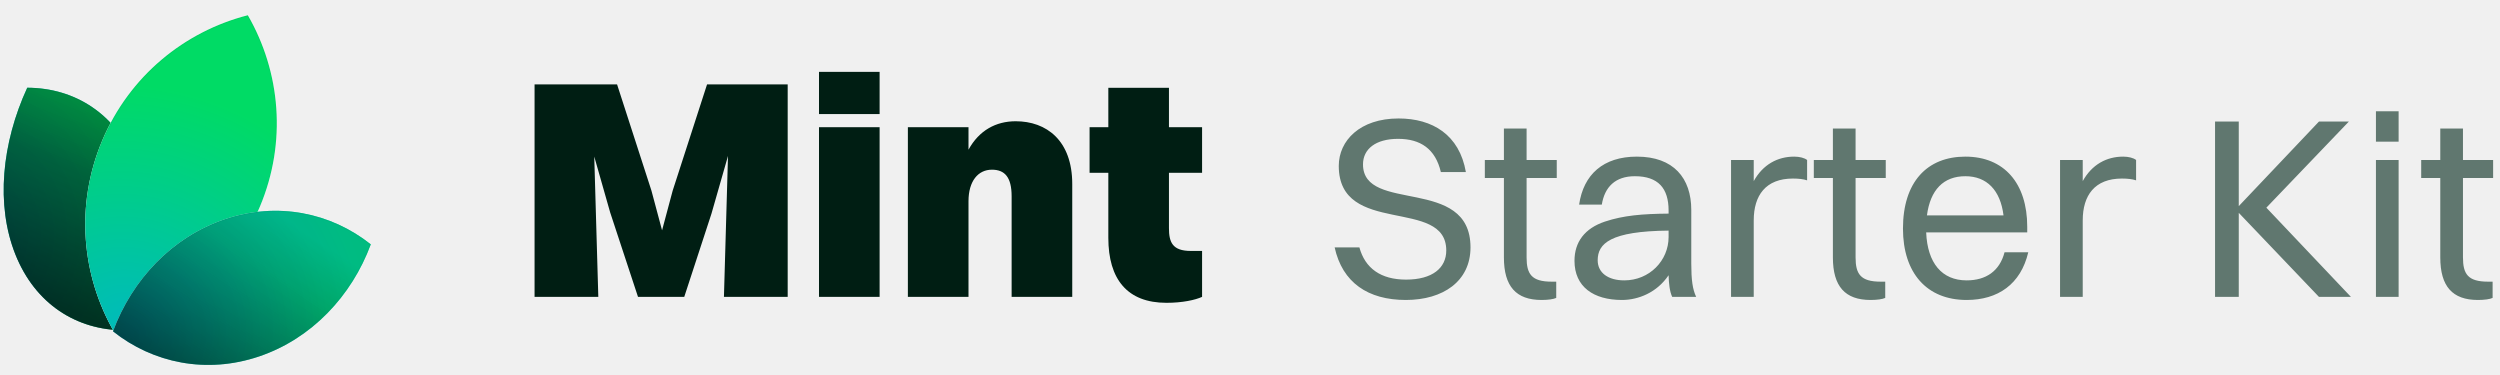
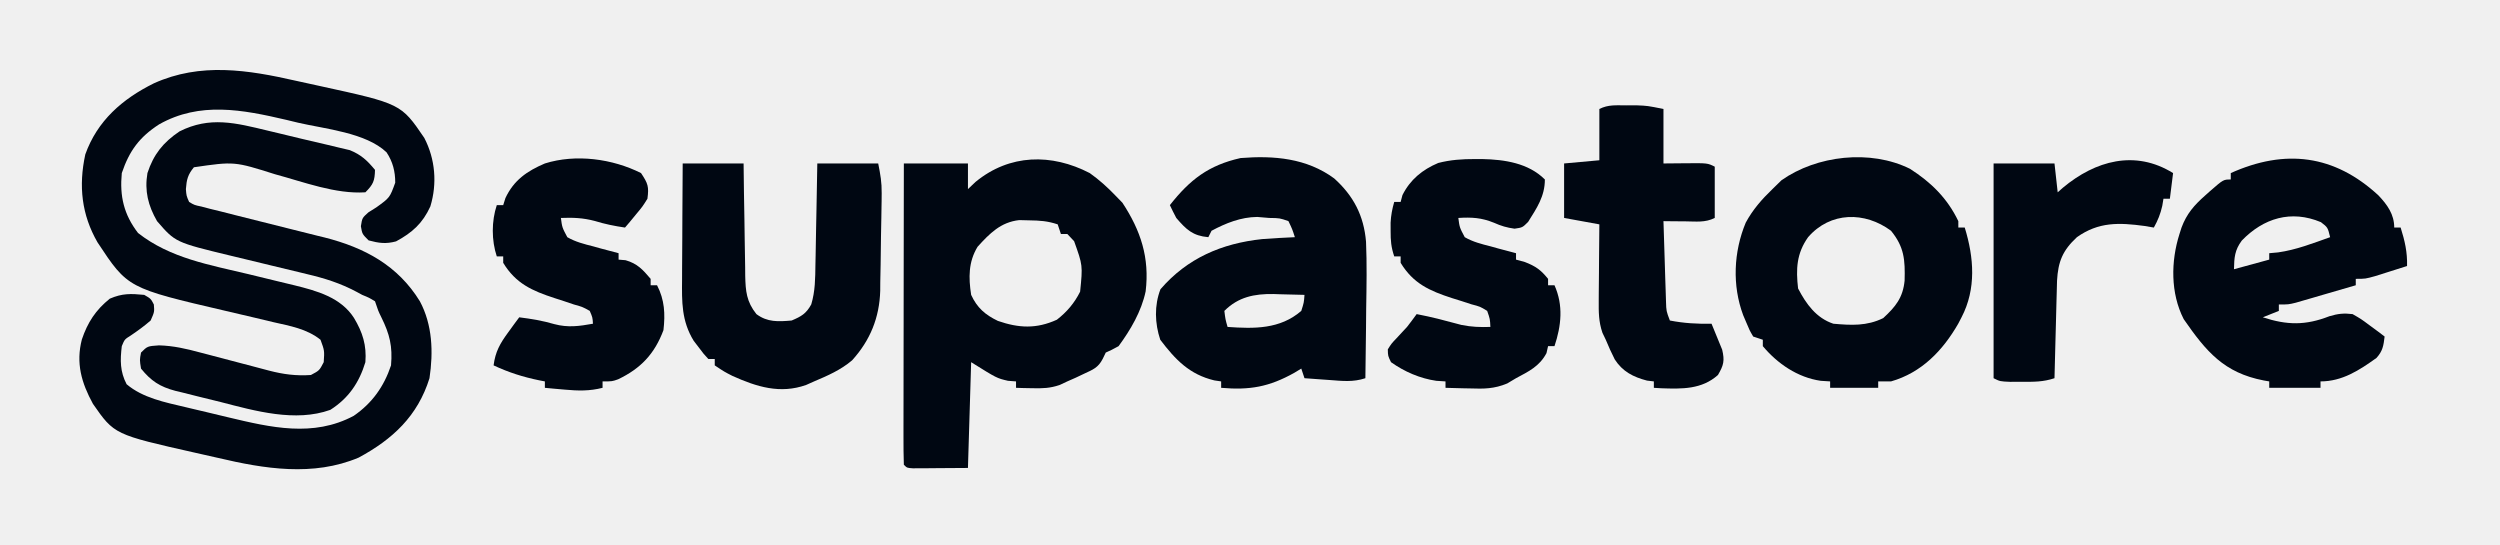
- <svg xmlns="http://www.w3.org/2000/svg" width="160" height="24" viewBox="0 0 160 24" fill="none">
-   <path d="M7.953 21.139C4.896 21.13 2.255 19.458 0.987 16.29C-0.28 13.121 0.109 9.163 1.744 5.615C4.801 5.624 7.442 7.296 8.71 10.465C9.977 13.633 9.588 17.591 7.953 21.139Z" fill="white" />
-   <path d="M7.953 21.139C4.896 21.13 2.255 19.458 0.987 16.29C-0.28 13.121 0.109 9.163 1.744 5.615C4.801 5.624 7.442 7.296 8.71 10.465C9.977 13.633 9.588 17.591 7.953 21.139Z" fill="url(#paint0_radial_115_86)" />
-   <path d="M7.953 21.139C4.896 21.13 2.255 19.458 0.987 16.29C-0.28 13.121 0.109 9.163 1.744 5.615C4.801 5.624 7.442 7.296 8.71 10.465C9.977 13.633 9.588 17.591 7.953 21.139Z" fill="black" fill-opacity="0.5" style="mix-blend-mode:hard-light" />
-   <path d="M7.953 21.139C4.896 21.13 2.255 19.458 0.987 16.29C-0.28 13.121 0.109 9.163 1.744 5.615C4.801 5.624 7.442 7.296 8.71 10.465C9.977 13.633 9.588 17.591 7.953 21.139Z" fill="url(#paint1_linear_115_86)" fill-opacity="0.5" style="mix-blend-mode:hard-light" />
-   <path d="M7.935 21.111C4.897 21.096 2.274 19.431 1.013 16.279C-0.248 13.124 0.136 9.182 1.762 5.643C4.8 5.659 7.423 7.324 8.684 10.476C9.945 13.63 9.561 17.572 7.935 21.111Z" stroke="url(#paint2_linear_115_86)" stroke-opacity="0.05" stroke-width="0.056" />
-   <path d="M7.31 21.257C11.354 20.221 14.884 17.375 16.628 13.236C18.373 9.097 17.945 4.587 15.86 0.976C11.816 2.012 8.287 4.858 6.542 8.998C4.797 13.137 5.225 17.646 7.31 21.257Z" fill="white" />
-   <path d="M7.31 21.257C11.354 20.221 14.884 17.375 16.628 13.236C18.373 9.097 17.945 4.587 15.86 0.976C11.816 2.012 8.287 4.858 6.542 8.998C4.797 13.137 5.225 17.646 7.31 21.257Z" fill="url(#paint3_radial_115_86)" />
-   <path d="M16.602 13.225C14.864 17.349 11.351 20.187 7.324 21.225C5.253 17.624 4.829 13.132 6.568 9.009C8.306 4.885 11.819 2.047 15.846 1.009C17.918 4.61 18.341 9.101 16.602 13.225Z" stroke="url(#paint4_linear_115_86)" stroke-opacity="0.05" stroke-width="0.056" />
-   <path d="M7.234 21.207C9.789 23.237 13.21 23.951 16.577 22.814C19.944 21.677 22.506 18.945 23.73 15.638C21.175 13.608 17.754 12.894 14.387 14.031C11.02 15.168 8.458 17.901 7.234 21.207Z" fill="white" />
-   <path d="M7.234 21.207C9.789 23.237 13.21 23.951 16.577 22.814C19.944 21.677 22.506 18.945 23.73 15.638C21.175 13.608 17.754 12.894 14.387 14.031C11.02 15.168 8.458 17.901 7.234 21.207Z" fill="url(#paint5_radial_115_86)" />
-   <path d="M7.234 21.207C9.789 23.237 13.21 23.951 16.577 22.814C19.944 21.677 22.506 18.945 23.73 15.638C21.175 13.608 17.754 12.894 14.387 14.031C11.02 15.168 8.458 17.901 7.234 21.207Z" fill="black" fill-opacity="0.2" style="mix-blend-mode:hard-light" />
-   <path d="M7.234 21.207C9.789 23.237 13.21 23.951 16.577 22.814C19.944 21.677 22.506 18.945 23.73 15.638C21.175 13.608 17.754 12.894 14.387 14.031C11.02 15.168 8.458 17.901 7.234 21.207Z" fill="url(#paint6_linear_115_86)" fill-opacity="0.5" style="mix-blend-mode:hard-light" />
-   <path d="M16.568 22.787C13.218 23.918 9.814 23.212 7.267 21.198C8.492 17.907 11.044 15.189 14.396 14.058C17.747 12.927 21.15 13.633 23.697 15.648C22.472 18.938 19.92 21.656 16.568 22.787Z" stroke="url(#paint7_linear_115_86)" stroke-opacity="0.05" stroke-width="0.056" />
-   <path d="M34.212 19V5.4H39.492L41.692 12.2L42.372 14.74L43.052 12.2L45.252 5.4H50.412V19H46.332L46.592 9.98L45.532 13.68L43.792 19H40.832L39.052 13.6L38.032 10.02L38.292 19H34.212ZM52.416 7.3V4.6H56.295V7.3H52.416ZM52.416 19V8.14H56.295V19H52.416ZM58.104 19V8.14H61.984V9.58C62.664 8.34 63.744 7.76 65.004 7.76C66.964 7.76 68.624 8.98 68.624 11.78V19H64.744V12.56C64.744 11.34 64.304 10.86 63.484 10.86C62.604 10.86 61.984 11.58 61.984 12.88V19H58.104ZM70.933 15.22V11.06H69.733V8.14H70.933V5.62H74.813V8.14H76.933V11.06H74.813V14.6C74.813 15.5 75.033 16.06 76.213 16.06H76.933V19C76.493 19.2 75.673 19.38 74.653 19.38C72.153 19.38 70.933 17.88 70.933 15.22Z" fill="#001E13" />
-   <path d="M87.232 10.519C87.232 13.687 94.112 11.229 94.112 15.832C94.112 17.994 92.364 19.198 89.971 19.198C87.562 19.198 85.912 18.093 85.417 15.832H87.001C87.364 17.169 88.371 17.895 89.987 17.895C91.671 17.895 92.561 17.152 92.561 16.03C92.561 12.598 85.681 15.155 85.681 10.618C85.681 9.001 87.034 7.582 89.509 7.582C91.671 7.582 93.403 8.621 93.816 11.014H92.215C91.868 9.529 90.912 8.886 89.476 8.886C88.057 8.886 87.232 9.529 87.232 10.519ZM96.25 16.476V11.393H95.029V10.239H96.25V8.226H97.702V10.239H99.632V11.393H97.702V16.476C97.702 17.532 98.015 18.026 99.302 18.026H99.599V19.066C99.434 19.148 99.071 19.198 98.659 19.198C97.025 19.198 96.25 18.323 96.25 16.476ZM102.516 13.093H101.064C101.345 11.162 102.615 10.024 104.76 10.024C107.103 10.024 108.242 11.393 108.242 13.44V16.888C108.242 17.895 108.324 18.521 108.555 19H107.021C106.856 18.654 106.806 18.142 106.79 17.614C106.047 18.72 104.859 19.198 103.803 19.198C101.988 19.198 100.767 18.357 100.767 16.69C100.767 15.486 101.427 14.611 102.714 14.182C103.902 13.786 105.107 13.687 106.79 13.671V13.473C106.79 12.053 106.13 11.278 104.628 11.278C103.374 11.278 102.698 11.971 102.516 13.093ZM102.252 16.657C102.252 17.465 102.929 17.944 103.952 17.944C105.569 17.944 106.79 16.674 106.79 15.172V14.759C103.061 14.793 102.252 15.585 102.252 16.657ZM110.787 19V10.239H112.239V11.591C112.833 10.519 113.774 10.024 114.83 10.024C115.176 10.024 115.49 10.107 115.655 10.239V11.542C115.407 11.46 115.094 11.427 114.747 11.427C112.998 11.427 112.239 12.515 112.239 14.1V19H110.787ZM117.305 16.476V11.393H116.084V10.239H117.305V8.226H118.757V10.239H120.688V11.393H118.757V16.476C118.757 17.532 119.071 18.026 120.358 18.026H120.655V19.066C120.49 19.148 120.127 19.198 119.714 19.198C118.081 19.198 117.305 18.323 117.305 16.476ZM129.809 16.145C129.33 18.192 127.862 19.198 125.865 19.198C123.324 19.198 121.79 17.482 121.79 14.627C121.79 11.658 123.324 10.024 125.783 10.024C128.258 10.024 129.743 11.723 129.743 14.512V14.875H123.275C123.357 16.838 124.281 17.944 125.865 17.944C127.103 17.944 127.977 17.35 128.291 16.145H129.809ZM125.783 11.278C124.38 11.278 123.539 12.152 123.324 13.786H128.225C128.027 12.169 127.152 11.278 125.783 11.278ZM131.843 19V10.239H133.295V11.591C133.889 10.519 134.829 10.024 135.885 10.024C136.232 10.024 136.545 10.107 136.71 10.239V11.542C136.463 11.46 136.149 11.427 135.803 11.427C134.054 11.427 133.295 12.515 133.295 14.1V19H131.843ZM141.763 19V7.78H143.281V13.192L148.413 7.78H150.327L145.047 13.291L150.459 19H148.413L143.281 13.621V19H141.763ZM152.06 9.067V7.12H153.512V9.067H152.06ZM152.06 19V10.239H153.512V19H152.06ZM156.178 16.476V11.393H154.957V10.239H156.178V8.226H157.63V10.239H159.56V11.393H157.63V16.476C157.63 17.532 157.943 18.026 159.23 18.026H159.527V19.066C159.362 19.148 158.999 19.198 158.587 19.198C156.953 19.198 156.178 18.323 156.178 16.476Z" fill="#002719" fill-opacity="0.6" />
-   <defs>
-     <radialGradient id="paint0_radial_115_86" cx="0" cy="0" r="1" gradientUnits="userSpaceOnUse" gradientTransform="translate(-3.00503 15.023) rotate(-10.029) scale(17.9572 17.784)">
-       <stop stop-color="#00B0BB" />
-       <stop offset="1" stop-color="#00DB65" />
-     </radialGradient>
-     <linearGradient id="paint1_linear_115_86" x1="7.39" y1="4.813" x2="1.63" y2="18.689" gradientUnits="userSpaceOnUse">
-       <stop stop-color="#18E299" />
-       <stop offset="1" />
-     </linearGradient>
-     <linearGradient id="paint2_linear_115_86" x1="7.948" y1="8.016" x2="1.761" y2="18.746" gradientUnits="userSpaceOnUse">
-       <stop />
-       <stop offset="1" stop-opacity="0" />
-     </linearGradient>
-     <radialGradient id="paint3_radial_115_86" cx="0" cy="0" r="1" gradientUnits="userSpaceOnUse" gradientTransform="translate(8.11404 20.8822) rotate(-75.7542) scale(21.6246 23.7772)">
-       <stop stop-color="#00BBBB" />
-       <stop offset="0.713" stop-color="#00DB65" />
-     </radialGradient>
-     <linearGradient id="paint4_linear_115_86" x1="7.602" y1="5.871" x2="15.556" y2="16.372" gradientUnits="userSpaceOnUse">
-       <stop />
-       <stop offset="1" stop-opacity="0" />
-     </linearGradient>
-     <radialGradient id="paint5_radial_115_86" cx="0" cy="0" r="1" gradientUnits="userSpaceOnUse" gradientTransform="translate(7.84537 21.5181) rotate(-20.3525) scale(18.5603 17.32)">
-       <stop stop-color="#00B0BB" />
-       <stop offset="1" stop-color="#00DB65" />
-     </radialGradient>
-     <linearGradient id="paint6_linear_115_86" x1="16.808" y1="13.007" x2="10.041" y2="22.994" gradientUnits="userSpaceOnUse">
-       <stop stop-color="#00B1BC" />
-       <stop offset="1" />
-     </linearGradient>
-     <linearGradient id="paint7_linear_115_86" x1="16.808" y1="13.007" x2="14.169" y2="23.841" gradientUnits="userSpaceOnUse">
-       <stop />
-       <stop offset="1" stop-opacity="0" />
-     </linearGradient>
-   </defs>
+ <svg xmlns="http://www.w3.org/2000/svg" version="1.1" width="780" height="170">
+   <path d="M0 0 C2.955 2.092 5.494 4.393 8 7 C9.083 8.114 9.083 8.114 10.188 9.25 C15.933 17.968 18.703 26.446 17.442 36.905 C16.124 43.153 12.745 48.902 9 54 C6.859 55.164 6.859 55.164 5 56 C4.687 56.647 4.374 57.294 4.051 57.961 C2.619 60.74 0.992 61.322 -1.812 62.625 C-2.665 63.03 -3.517 63.435 -4.395 63.852 C-5.684 64.42 -5.684 64.42 -7 65 C-7.812 65.376 -8.624 65.753 -9.461 66.141 C-12.388 67.131 -14.731 67.199 -17.812 67.125 C-18.788 67.107 -19.764 67.089 -20.77 67.07 C-21.506 67.047 -22.242 67.024 -23 67 C-23 66.34 -23 65.68 -23 65 C-23.825 64.938 -24.65 64.876 -25.5 64.812 C-29 64 -29 64 -37 59 C-37.33 69.89 -37.66 80.78 -38 92 C-41.114 92.021 -44.229 92.041 -47.438 92.062 C-48.912 92.076 -48.912 92.076 -50.416 92.09 C-51.185 92.093 -51.954 92.095 -52.746 92.098 C-53.537 92.103 -54.328 92.108 -55.142 92.114 C-57 92 -57 92 -58 91 C-58.095 88.078 -58.126 85.18 -58.114 82.258 C-58.114 81.341 -58.114 80.424 -58.114 79.479 C-58.113 76.432 -58.105 73.386 -58.098 70.34 C-58.096 68.234 -58.094 66.128 -58.093 64.022 C-58.09 58.467 -58.08 52.912 -58.069 47.357 C-58.058 41.693 -58.054 36.029 -58.049 30.365 C-58.038 19.243 -58.02 8.122 -58 -3 C-51.4 -3 -44.8 -3 -38 -3 C-38 -0.36 -38 2.28 -38 5 C-37.216 4.258 -36.432 3.515 -35.625 2.75 C-25.016 -5.971 -11.935 -6.185 0 0 Z M-35 23 C-37.876 27.723 -37.834 32.64 -37 38 C-35.16 42.021 -32.612 44.226 -28.656 46.125 C-22.121 48.384 -16.657 48.662 -10.25 45.75 C-7.108 43.306 -4.782 40.565 -3 37 C-2.176 28.79 -2.176 28.79 -4.875 21.25 C-5.576 20.508 -6.277 19.765 -7 19 C-7.66 19 -8.32 19 -9 19 C-9.33 18.01 -9.66 17.02 -10 16 C-13.16 14.947 -15.555 14.8 -18.875 14.75 C-19.904 14.724 -20.932 14.698 -21.992 14.672 C-27.755 15.301 -31.23 18.823 -35 23 Z " fill="#000712" transform="translate(340,54)" />
+   <path d="M0 0 C1.155 0.275 2.309 0.55 3.499 0.834 C5.791 1.383 8.082 1.936 10.373 2.494 C13.032 3.137 15.695 3.756 18.363 4.363 C19.68 4.678 20.996 4.994 22.312 5.312 C23.412 5.572 24.512 5.831 25.645 6.098 C29.176 7.523 31.084 9.332 33.5 12.25 C33.42 15.696 32.944 16.806 30.5 19.25 C21.183 19.862 11.231 16.014 2.302 13.613 C-10.385 9.604 -10.385 9.604 -23 11.438 C-24.904 13.739 -25.283 15.283 -25.5 18.25 C-25.337 20.339 -25.337 20.339 -24.5 22.25 C-22.858 23.234 -22.858 23.234 -20.66 23.691 C-19.754 23.93 -18.848 24.169 -17.915 24.415 C-16.788 24.69 -15.661 24.966 -14.5 25.25 C-13.056 25.617 -11.611 25.985 -10.167 26.355 C-4.214 27.871 1.744 29.368 7.708 30.841 C10.288 31.479 12.865 32.127 15.441 32.777 C16.217 32.966 16.992 33.155 17.791 33.349 C30.266 36.522 40.621 42.063 47.5 53.25 C51.43 60.587 51.727 69.1 50.5 77.25 C46.824 89.044 39.011 96.306 28.406 102.023 C14.225 108.009 -1.023 105.531 -15.504 102.107 C-17.824 101.56 -20.15 101.045 -22.479 100.533 C-47.839 94.824 -47.839 94.824 -54.5 85.25 C-58.086 78.699 -59.869 72.54 -57.957 65.152 C-56.162 59.846 -53.656 55.987 -49.25 52.438 C-45.351 50.754 -42.741 50.84 -38.5 51.25 C-36.438 52.438 -36.438 52.438 -35.5 54.25 C-35.312 56.562 -35.312 56.562 -36.5 59.25 C-38.476 60.968 -40.52 62.451 -42.688 63.918 C-44.633 65.135 -44.633 65.135 -45.5 67.25 C-46.026 71.639 -46.066 75.165 -44 79.125 C-38.962 83.407 -32.037 84.768 -25.703 86.258 C-24.988 86.429 -24.273 86.6 -23.537 86.776 C-22.035 87.133 -20.532 87.488 -19.029 87.839 C-16.767 88.371 -14.509 88.917 -12.25 89.465 C0.951 92.612 14.21 95.745 26.855 88.992 C32.6 85.048 36.304 79.839 38.5 73.25 C39.012 67.31 38.106 63.564 35.473 58.23 C34.5 56.25 34.5 56.25 33.5 53.25 C31.651 52.128 31.651 52.128 29.5 51.25 C28.901 50.925 28.301 50.601 27.683 50.267 C22.679 47.607 17.788 46.066 12.285 44.777 C11.43 44.568 10.575 44.359 9.694 44.143 C6.985 43.482 4.274 42.834 1.562 42.188 C-1.145 41.535 -3.852 40.88 -6.558 40.221 C-8.233 39.813 -9.909 39.41 -11.587 39.012 C-28.775 34.86 -28.775 34.86 -34.5 28.25 C-37.286 23.397 -38.443 18.802 -37.5 13.25 C-35.593 7.432 -32.62 3.696 -27.5 0.25 C-18.021 -4.538 -9.932 -2.396 0 0 Z " fill="#000712" transform="translate(83.5,40.75)" />
+   <path d="M0 0 C2.442 0.553 4.889 1.081 7.337 1.606 C32.81 7.172 32.81 7.172 40.068 17.833 C43.495 24.448 44.126 32.062 41.955 39.204 C39.56 44.453 36.326 47.38 31.248 50.114 C28.037 50.976 25.878 50.653 22.685 49.802 C20.685 47.802 20.685 47.802 20.283 45.384 C20.685 42.802 20.685 42.802 22.619 41.063 C23.445 40.544 24.271 40.024 25.123 39.489 C29.303 36.473 29.303 36.473 30.998 31.802 C31.004 28.304 30.248 25.271 28.278 22.316 C21.834 16.192 9.142 15.04 0.81 13.114 C-0.462 12.807 -1.735 12.499 -3.045 12.183 C-16.688 8.999 -30.004 6.429 -42.69 13.614 C-48.827 17.59 -51.953 21.833 -54.315 28.802 C-55.001 36.009 -53.697 41.698 -49.252 47.489 C-39.212 55.393 -26.841 57.448 -14.69 60.364 C-11.771 61.068 -8.852 61.775 -5.937 62.494 C-4.134 62.938 -2.329 63.374 -0.521 63.8 C6.535 65.536 14.002 67.58 18.123 73.989 C20.828 78.49 22.101 82.535 21.685 87.802 C19.726 94.223 16.44 99.043 10.748 102.677 C-0.151 106.592 -12.729 103.012 -23.477 100.231 C-25.9 99.608 -28.33 99.023 -30.762 98.44 C-32.323 98.049 -33.884 97.655 -35.444 97.259 C-36.162 97.088 -36.879 96.917 -37.619 96.74 C-42.433 95.458 -45.184 93.67 -48.315 89.802 C-48.752 87.114 -48.752 87.114 -48.315 84.802 C-46.315 82.802 -46.315 82.802 -42.716 82.554 C-38.255 82.671 -34.194 83.604 -29.905 84.771 C-29.134 84.97 -28.363 85.17 -27.568 85.376 C-25.127 86.009 -22.689 86.654 -20.252 87.302 C-17.812 87.949 -15.37 88.594 -12.926 89.228 C-11.413 89.62 -9.901 90.02 -8.392 90.43 C-3.947 91.583 0.053 92.127 4.685 91.802 C7.332 90.405 7.332 90.405 8.685 87.802 C8.933 84.207 8.933 84.207 7.685 80.802 C3.369 77.366 -1.782 76.516 -7.042 75.313 C-8.98 74.85 -10.919 74.385 -12.858 73.921 C-15.891 73.204 -18.925 72.493 -21.961 71.789 C-52.465 64.685 -52.465 64.685 -61.881 50.431 C-66.854 41.802 -67.84 32.823 -65.702 22.978 C-61.953 12.459 -54.113 5.654 -44.315 0.802 C-29.776 -5.772 -14.967 -3.4 0 0 Z " fill="#000712" transform="translate(92.31494,25.19824)" />
+   <path d="M0 0 C6.035 5.423 9.269 11.621 9.948 19.77 C10.242 26.69 10.111 33.608 9.996 40.531 C9.976 42.649 9.958 44.767 9.941 46.885 C9.898 52.038 9.829 57.191 9.746 62.344 C5.918 63.62 2.511 63.207 -1.441 62.906 C-2.191 62.854 -2.941 62.802 -3.713 62.748 C-5.56 62.619 -7.407 62.482 -9.254 62.344 C-9.584 61.354 -9.914 60.364 -10.254 59.344 C-10.969 59.777 -11.685 60.21 -12.422 60.656 C-20.29 65.054 -26.304 66.123 -35.254 65.344 C-35.254 64.684 -35.254 64.024 -35.254 63.344 C-35.955 63.241 -36.656 63.138 -37.379 63.031 C-45.156 61.172 -49.533 56.563 -54.254 50.344 C-55.956 45.237 -56.144 39.646 -54.191 34.594 C-45.843 24.898 -35.068 20.282 -22.438 18.938 C-19.043 18.691 -15.654 18.488 -12.254 18.344 C-13.062 15.845 -13.062 15.845 -14.254 13.344 C-16.96 12.39 -16.96 12.39 -20.254 12.344 C-21.491 12.241 -22.729 12.137 -24.004 12.031 C-29.112 12.081 -33.786 13.957 -38.254 16.344 C-38.584 17.004 -38.914 17.664 -39.254 18.344 C-44.102 17.928 -46.134 15.969 -49.254 12.344 C-49.95 11.025 -50.623 9.694 -51.254 8.344 C-44.999 0.394 -39.18 -4.102 -29.191 -6.344 C-18.798 -7.169 -8.597 -6.317 0 0 Z M-34.254 41.344 C-33.933 43.947 -33.933 43.947 -33.254 46.344 C-24.951 46.929 -16.89 47.087 -10.254 41.344 C-9.428 38.755 -9.428 38.755 -9.254 36.344 C-11.775 36.262 -14.294 36.203 -16.816 36.156 C-17.521 36.131 -18.225 36.106 -18.951 36.08 C-24.895 35.998 -29.885 36.975 -34.254 41.344 Z " fill="#000712" transform="translate(416.2539,55.65625)" />
+   <path d="M0 0 C2.767 2.925 4.922 5.904 4.922 10.031 C5.582 10.031 6.242 10.031 6.922 10.031 C8.227 14.191 9.042 17.682 8.922 22.031 C6.819 22.703 4.715 23.369 2.609 24.031 C1.438 24.402 0.266 24.774 -0.941 25.156 C-4.078 26.031 -4.078 26.031 -7.078 26.031 C-7.078 26.691 -7.078 27.351 -7.078 28.031 C-10.514 29.038 -13.952 30.035 -17.391 31.031 C-18.367 31.317 -19.344 31.604 -20.35 31.898 C-21.287 32.169 -22.225 32.44 -23.191 32.719 C-24.055 32.97 -24.92 33.221 -25.81 33.48 C-28.078 34.031 -28.078 34.031 -31.078 34.031 C-31.078 34.691 -31.078 35.351 -31.078 36.031 C-32.728 36.691 -34.378 37.351 -36.078 38.031 C-28.5 40.506 -22.779 40.608 -15.289 37.688 C-12.656 36.906 -10.815 36.697 -8.078 37.031 C-5.402 38.562 -5.402 38.562 -2.766 40.531 C-1.883 41.181 -1 41.831 -0.09 42.5 C0.906 43.258 0.906 43.258 1.922 44.031 C1.579 46.883 1.334 48.585 -0.645 50.727 C-5.972 54.543 -11.305 58.031 -18.078 58.031 C-18.078 58.691 -18.078 59.351 -18.078 60.031 C-23.358 60.031 -28.638 60.031 -34.078 60.031 C-34.078 59.371 -34.078 58.711 -34.078 58.031 C-34.647 57.933 -35.215 57.835 -35.801 57.734 C-48.185 55.336 -53.727 48.754 -60.762 38.602 C-64.904 30.513 -64.791 20.534 -62.078 12.031 C-61.765 11.045 -61.765 11.045 -61.445 10.039 C-59.831 5.716 -57.499 3.054 -54.078 0.031 C-53.555 -0.437 -53.031 -0.905 -52.492 -1.387 C-48.378 -4.969 -48.378 -4.969 -46.078 -4.969 C-46.078 -5.629 -46.078 -6.289 -46.078 -6.969 C-29.137 -14.573 -13.791 -12.745 0 0 Z M-42.629 14.078 C-44.848 17.069 -45.003 19.355 -45.078 23.031 C-41.448 22.041 -37.818 21.051 -34.078 20.031 C-34.078 19.371 -34.078 18.711 -34.078 18.031 C-33.171 17.949 -32.263 17.866 -31.328 17.781 C-25.704 17.004 -20.409 14.913 -15.078 13.031 C-15.819 9.985 -15.819 9.985 -17.953 8.344 C-27.265 4.433 -35.877 7.106 -42.629 14.078 Z " fill="#000712" transform="translate(742.0781,60.96875)" />
+   <path d="M0 0 C6.577 4.207 11.671 9.215 15.07 16.324 C15.07 16.984 15.07 17.644 15.07 18.324 C15.73 18.324 16.39 18.324 17.07 18.324 C19.952 27.689 20.703 37.433 16.07 46.324 C15.73 46.979 15.39 47.634 15.039 48.309 C10.212 56.724 3.586 63.605 -5.93 66.324 C-7.25 66.324 -8.57 66.324 -9.93 66.324 C-9.93 66.984 -9.93 67.644 -9.93 68.324 C-14.88 68.324 -19.83 68.324 -24.93 68.324 C-24.93 67.664 -24.93 67.004 -24.93 66.324 C-26.384 66.231 -26.384 66.231 -27.867 66.137 C-35.056 65.101 -41.335 60.809 -45.93 55.324 C-45.93 54.664 -45.93 54.004 -45.93 53.324 C-46.92 52.994 -47.91 52.664 -48.93 52.324 C-50.062 50.398 -50.062 50.398 -51.055 48.012 C-51.387 47.232 -51.72 46.452 -52.062 45.648 C-55.522 36.377 -55.046 25.886 -51.262 16.793 C-49.058 12.709 -46.258 9.529 -42.93 6.324 C-42.002 5.417 -41.073 4.509 -40.117 3.574 C-29.117 -4.191 -12.368 -6.141 0 0 Z M-31.805 21.324 C-35.415 26.422 -35.622 31.246 -34.93 37.324 C-32.401 42.2 -29.246 46.552 -23.93 48.324 C-18.309 48.819 -13.494 49.093 -8.367 46.574 C-4.525 43.027 -2.211 40.224 -1.691 34.871 C-1.52 28.407 -1.78 24.408 -5.93 19.324 C-14.065 13.277 -24.849 13.313 -31.805 21.324 Z " fill="#000712" transform="translate(595.9297,52.67578)" />
+   <path d="M0 0 C6.27 0 12.54 0 19 0 C19.037 2.974 19.075 5.948 19.113 9.012 C19.16 11.898 19.211 14.784 19.262 17.67 C19.296 19.673 19.324 21.675 19.346 23.678 C19.38 26.561 19.432 29.442 19.488 32.324 C19.495 33.217 19.501 34.11 19.508 35.03 C19.621 39.826 19.891 43.103 23 47 C26.422 49.566 29.846 49.364 34 49 C37.014 47.728 38.529 46.857 40.111 43.978 C41.352 39.821 41.357 35.86 41.414 31.543 C41.433 30.64 41.453 29.737 41.473 28.807 C41.532 25.934 41.579 23.061 41.625 20.188 C41.663 18.235 41.702 16.283 41.742 14.33 C41.84 9.553 41.919 4.777 42 0 C48.27 0 54.54 0 61 0 C61.694 3.468 62.123 5.89 62.085 9.28 C62.078 10.092 62.071 10.903 62.063 11.739 C62.049 12.604 62.034 13.469 62.02 14.359 C62.005 15.263 61.991 16.167 61.977 17.098 C61.944 19.008 61.907 20.918 61.868 22.827 C61.813 25.726 61.784 28.624 61.756 31.523 C61.72 33.385 61.683 35.247 61.645 37.109 C61.64 37.966 61.636 38.822 61.631 39.705 C61.399 48.06 58.499 55.227 52.84 61.434 C49.329 64.423 45.218 66.215 41 68 C40.178 68.366 39.355 68.732 38.508 69.109 C30.392 71.991 23.084 69.688 15.531 66.289 C13 65 13 65 10 63 C10 62.34 10 61.68 10 61 C9.34 61 8.68 61 8 61 C6.562 59.461 6.562 59.461 5 57.375 C4.227 56.366 4.227 56.366 3.438 55.336 C-0.378 49.135 -0.268 43.184 -0.195 36.133 C-0.192 35.098 -0.19 34.063 -0.187 32.997 C-0.176 29.706 -0.15 26.416 -0.125 23.125 C-0.115 20.888 -0.106 18.651 -0.098 16.414 C-0.076 10.943 -0.041 5.471 0 0 Z " fill="#000712" transform="translate(213,51)" />
+   <path d="M0 0 C0.745 0 1.489 0 2.256 0 C9.239 0.144 16.691 1.254 21.812 6.375 C21.812 11.63 19.277 15.313 16.578 19.617 C14.812 21.375 14.812 21.375 12.352 21.727 C9.935 21.392 8.151 20.867 5.938 19.875 C2.018 18.288 -0.987 18.112 -5.188 18.375 C-4.799 21.342 -4.799 21.342 -3.188 24.375 C-0.625 25.858 2.08 26.529 4.938 27.25 C5.692 27.461 6.446 27.673 7.223 27.891 C9.08 28.408 10.946 28.894 12.812 29.375 C12.812 30.035 12.812 30.695 12.812 31.375 C13.72 31.622 14.627 31.87 15.562 32.125 C18.937 33.423 20.554 34.595 22.812 37.375 C22.812 38.035 22.812 38.695 22.812 39.375 C23.473 39.375 24.133 39.375 24.812 39.375 C27.622 45.655 26.948 51.969 24.812 58.375 C24.152 58.375 23.492 58.375 22.812 58.375 C22.565 59.458 22.565 59.458 22.312 60.562 C20.124 64.666 16.831 66.227 12.812 68.375 C11.908 68.915 11.003 69.455 10.07 70.012 C6.006 71.712 2.78 71.716 -1.562 71.562 C-2.299 71.549 -3.035 71.535 -3.793 71.521 C-5.591 71.486 -7.39 71.433 -9.188 71.375 C-9.188 70.715 -9.188 70.055 -9.188 69.375 C-10.136 69.313 -11.085 69.251 -12.062 69.188 C-17.14 68.459 -22.016 66.34 -26.188 63.375 C-27.148 61.426 -27.148 61.426 -27.188 59.375 C-26.078 57.594 -26.078 57.594 -24.438 55.875 C-23.883 55.276 -23.329 54.676 -22.758 54.059 C-22.24 53.503 -21.721 52.947 -21.188 52.375 C-20.171 51.054 -19.161 49.728 -18.188 48.375 C-13.465 49.267 -8.861 50.503 -4.223 51.754 C-1.126 52.388 1.661 52.483 4.812 52.375 C4.701 49.926 4.701 49.926 3.812 47.375 C1.634 46.032 1.634 46.032 -1.125 45.312 C-2.118 44.988 -3.11 44.663 -4.133 44.328 C-5.645 43.856 -5.645 43.856 -7.188 43.375 C-14.142 41.116 -19.272 38.837 -23.188 32.375 C-23.188 31.715 -23.188 31.055 -23.188 30.375 C-23.848 30.375 -24.508 30.375 -25.188 30.375 C-26.165 27.442 -26.322 25.493 -26.312 22.438 C-26.315 21.583 -26.318 20.728 -26.32 19.848 C-26.197 17.548 -25.832 15.579 -25.188 13.375 C-24.527 13.375 -23.867 13.375 -23.188 13.375 C-23.002 12.674 -22.816 11.973 -22.625 11.25 C-20.21 6.42 -16.416 3.318 -11.465 1.223 C-7.612 0.226 -3.954 -0.008 0 0 Z " fill="#000712" transform="translate(460.1875,49.625)" />
+   <path d="M0 0 C2.183 3.274 2.499 4.204 2 8 C0.469 10.457 0.469 10.457 -1.5 12.812 C-2.15 13.603 -2.799 14.393 -3.469 15.207 C-3.974 15.799 -4.479 16.39 -5 17 C-8.261 16.523 -11.283 15.913 -14.438 14.938 C-18.112 13.971 -21.219 13.846 -25 14 C-24.611 16.967 -24.611 16.967 -23 20 C-20.437 21.483 -17.733 22.154 -14.875 22.875 C-14.121 23.086 -13.367 23.298 -12.59 23.516 C-10.733 24.033 -8.867 24.519 -7 25 C-7 25.66 -7 26.32 -7 27 C-6.278 27.062 -5.556 27.124 -4.812 27.188 C-1.116 28.255 0.531 30.108 3 33 C3 33.66 3 34.32 3 35 C3.66 35 4.32 35 5 35 C7.371 39.593 7.573 43.948 7 49 C4.227 56.444 -0.122 60.98 -7.133 64.336 C-9 65 -9 65 -12 65 C-12 65.66 -12 66.32 -12 67 C-16.097 68.042 -19.615 67.944 -23.812 67.562 C-24.974 67.461 -26.135 67.359 -27.332 67.254 C-28.653 67.128 -28.653 67.128 -30 67 C-30 66.34 -30 65.68 -30 65 C-30.568 64.89 -31.137 64.781 -31.723 64.668 C-36.823 63.621 -41.284 62.207 -46 60 C-45.452 55.717 -43.976 53.149 -41.438 49.688 C-40.797 48.804 -40.156 47.921 -39.496 47.012 C-39.002 46.348 -38.509 45.684 -38 45 C-34.23 45.471 -30.709 46.056 -27.062 47.125 C-22.777 48.266 -19.338 47.775 -15 47 C-15.118 45.042 -15.118 45.042 -16 43 C-18.197 41.771 -18.197 41.771 -20.938 41 C-21.93 40.666 -22.923 40.332 -23.945 39.988 C-24.953 39.662 -25.961 39.336 -27 39 C-33.954 36.731 -39.082 34.467 -43 28 C-43 27.34 -43 26.68 -43 26 C-43.66 26 -44.32 26 -45 26 C-46.668 20.997 -46.668 15.003 -45 10 C-44.34 10 -43.68 10 -43 10 C-42.773 9.278 -42.546 8.556 -42.312 7.812 C-39.703 2.222 -35.566 -0.631 -30 -3 C-20.345 -6.035 -8.933 -4.482 0 0 Z " fill="#000712" transform="translate(200,54)" />
+   <path d="M0 0 C1.131 -0.003 2.261 -0.005 3.426 -0.008 C6.688 0.125 6.688 0.125 11.688 1.125 C11.688 6.735 11.688 12.345 11.688 18.125 C13.956 18.104 16.225 18.084 18.562 18.062 C25.438 18 25.438 18 27.688 19.125 C27.688 24.405 27.688 29.685 27.688 35.125 C24.684 36.627 21.897 36.218 18.562 36.188 C17.281 36.178 16 36.169 14.68 36.16 C13.199 36.143 13.199 36.143 11.688 36.125 C11.806 40.058 11.93 43.991 12.06 47.923 C12.124 49.918 12.184 51.913 12.244 53.908 C12.286 55.162 12.328 56.415 12.371 57.707 C12.408 58.864 12.444 60.022 12.482 61.214 C12.571 64.189 12.571 64.189 13.688 67.125 C18.082 67.982 22.213 68.214 26.688 68.125 C27.417 69.845 28.12 71.577 28.812 73.312 C29.207 74.275 29.601 75.238 30.008 76.23 C30.824 79.707 30.468 81.067 28.688 84.125 C23.638 88.643 17.458 88.488 11.031 88.266 C10.258 88.219 9.484 88.173 8.688 88.125 C8.688 87.465 8.688 86.805 8.688 86.125 C7.986 86.043 7.285 85.96 6.562 85.875 C2.282 84.758 -1.06 83.075 -3.512 79.258 C-4.537 77.238 -5.454 75.221 -6.312 73.125 C-6.656 72.407 -7 71.688 -7.354 70.948 C-8.541 67.453 -8.538 64.545 -8.508 60.855 C-8.505 60.174 -8.502 59.493 -8.499 58.792 C-8.488 56.632 -8.463 54.472 -8.438 52.312 C-8.427 50.842 -8.418 49.371 -8.41 47.9 C-8.388 44.308 -8.354 40.717 -8.312 37.125 C-11.943 36.465 -15.572 35.805 -19.312 35.125 C-19.312 29.515 -19.312 23.905 -19.312 18.125 C-15.682 17.795 -12.053 17.465 -8.312 17.125 C-8.312 11.845 -8.312 6.565 -8.312 1.125 C-5.503 -0.28 -3.131 -0.007 0 0 Z " fill="#000712" transform="translate(507.3125,32.875)" />
+   <path d="M0 0 C-0.33 2.64 -0.66 5.28 -1 8 C-1.66 8 -2.32 8 -3 8 C-3.186 9.114 -3.186 9.114 -3.375 10.25 C-3.955 12.801 -4.737 14.727 -6 17 C-6.969 16.835 -7.939 16.67 -8.938 16.5 C-16.859 15.43 -23.235 15.195 -30 20 C-34.464 24.143 -35.862 27.592 -36.205 33.575 C-36.247 34.993 -36.284 36.41 -36.316 37.828 C-36.337 38.577 -36.358 39.326 -36.379 40.098 C-36.445 42.482 -36.504 44.866 -36.562 47.25 C-36.606 48.87 -36.649 50.49 -36.693 52.109 C-36.8 56.073 -36.902 60.036 -37 64 C-40.517 65.172 -43.358 65.133 -47.062 65.125 C-48.312 65.128 -49.561 65.13 -50.848 65.133 C-54 65 -54 65 -56 64 C-56 41.89 -56 19.78 -56 -3 C-49.73 -3 -43.46 -3 -37 -3 C-36.67 -0.03 -36.34 2.94 -36 6 C-35.466 5.529 -34.933 5.059 -34.383 4.574 C-24.295 -3.856 -11.869 -7.378 0 0 Z " fill="#000712" transform="translate(678,54)" />
+   <path d="" fill="#000000" transform="translate(0,0)" />
+   <path d="" fill="#000000" transform="translate(0,0)" />
+   <path d="" fill="#000000" transform="translate(0,0)" />
+   <path d="" fill="#000000" transform="translate(0,0)" />
+   <path d="" fill="#000000" transform="translate(0,0)" />
+   <path d="" fill="#000000" transform="translate(0,0)" />
+   <path d="" fill="#000000" transform="translate(0,0)" />
</svg>
